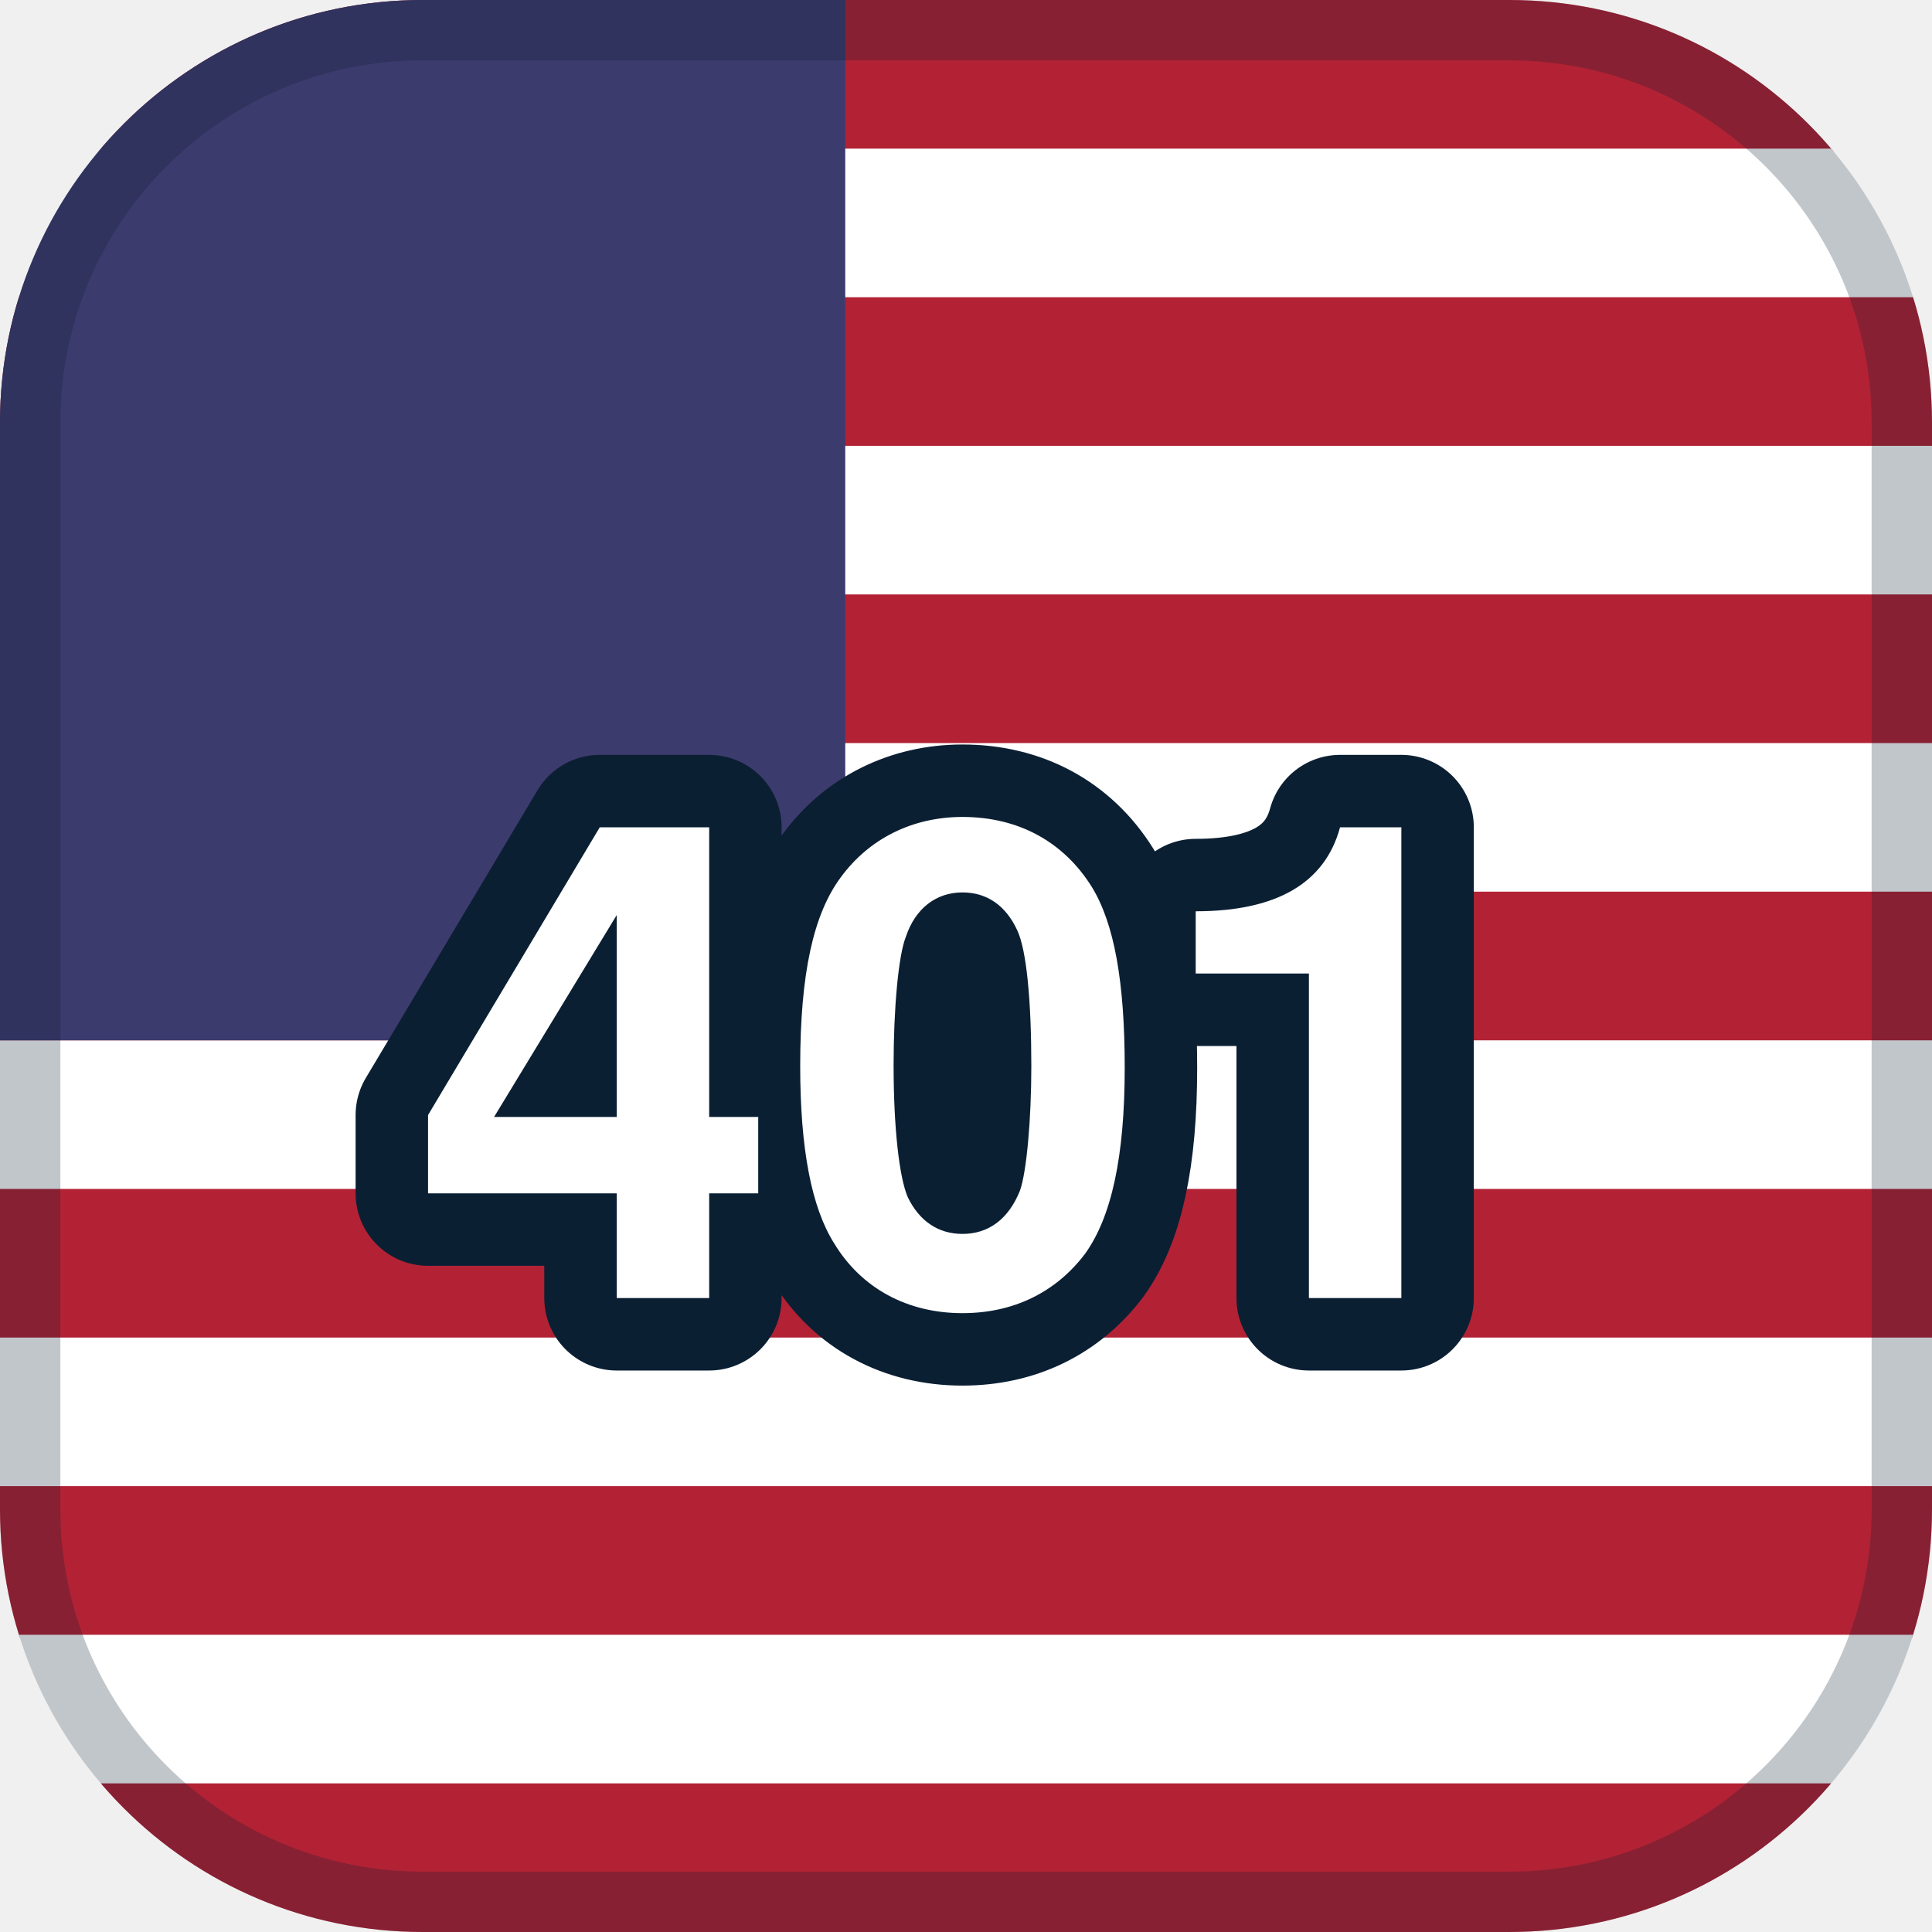
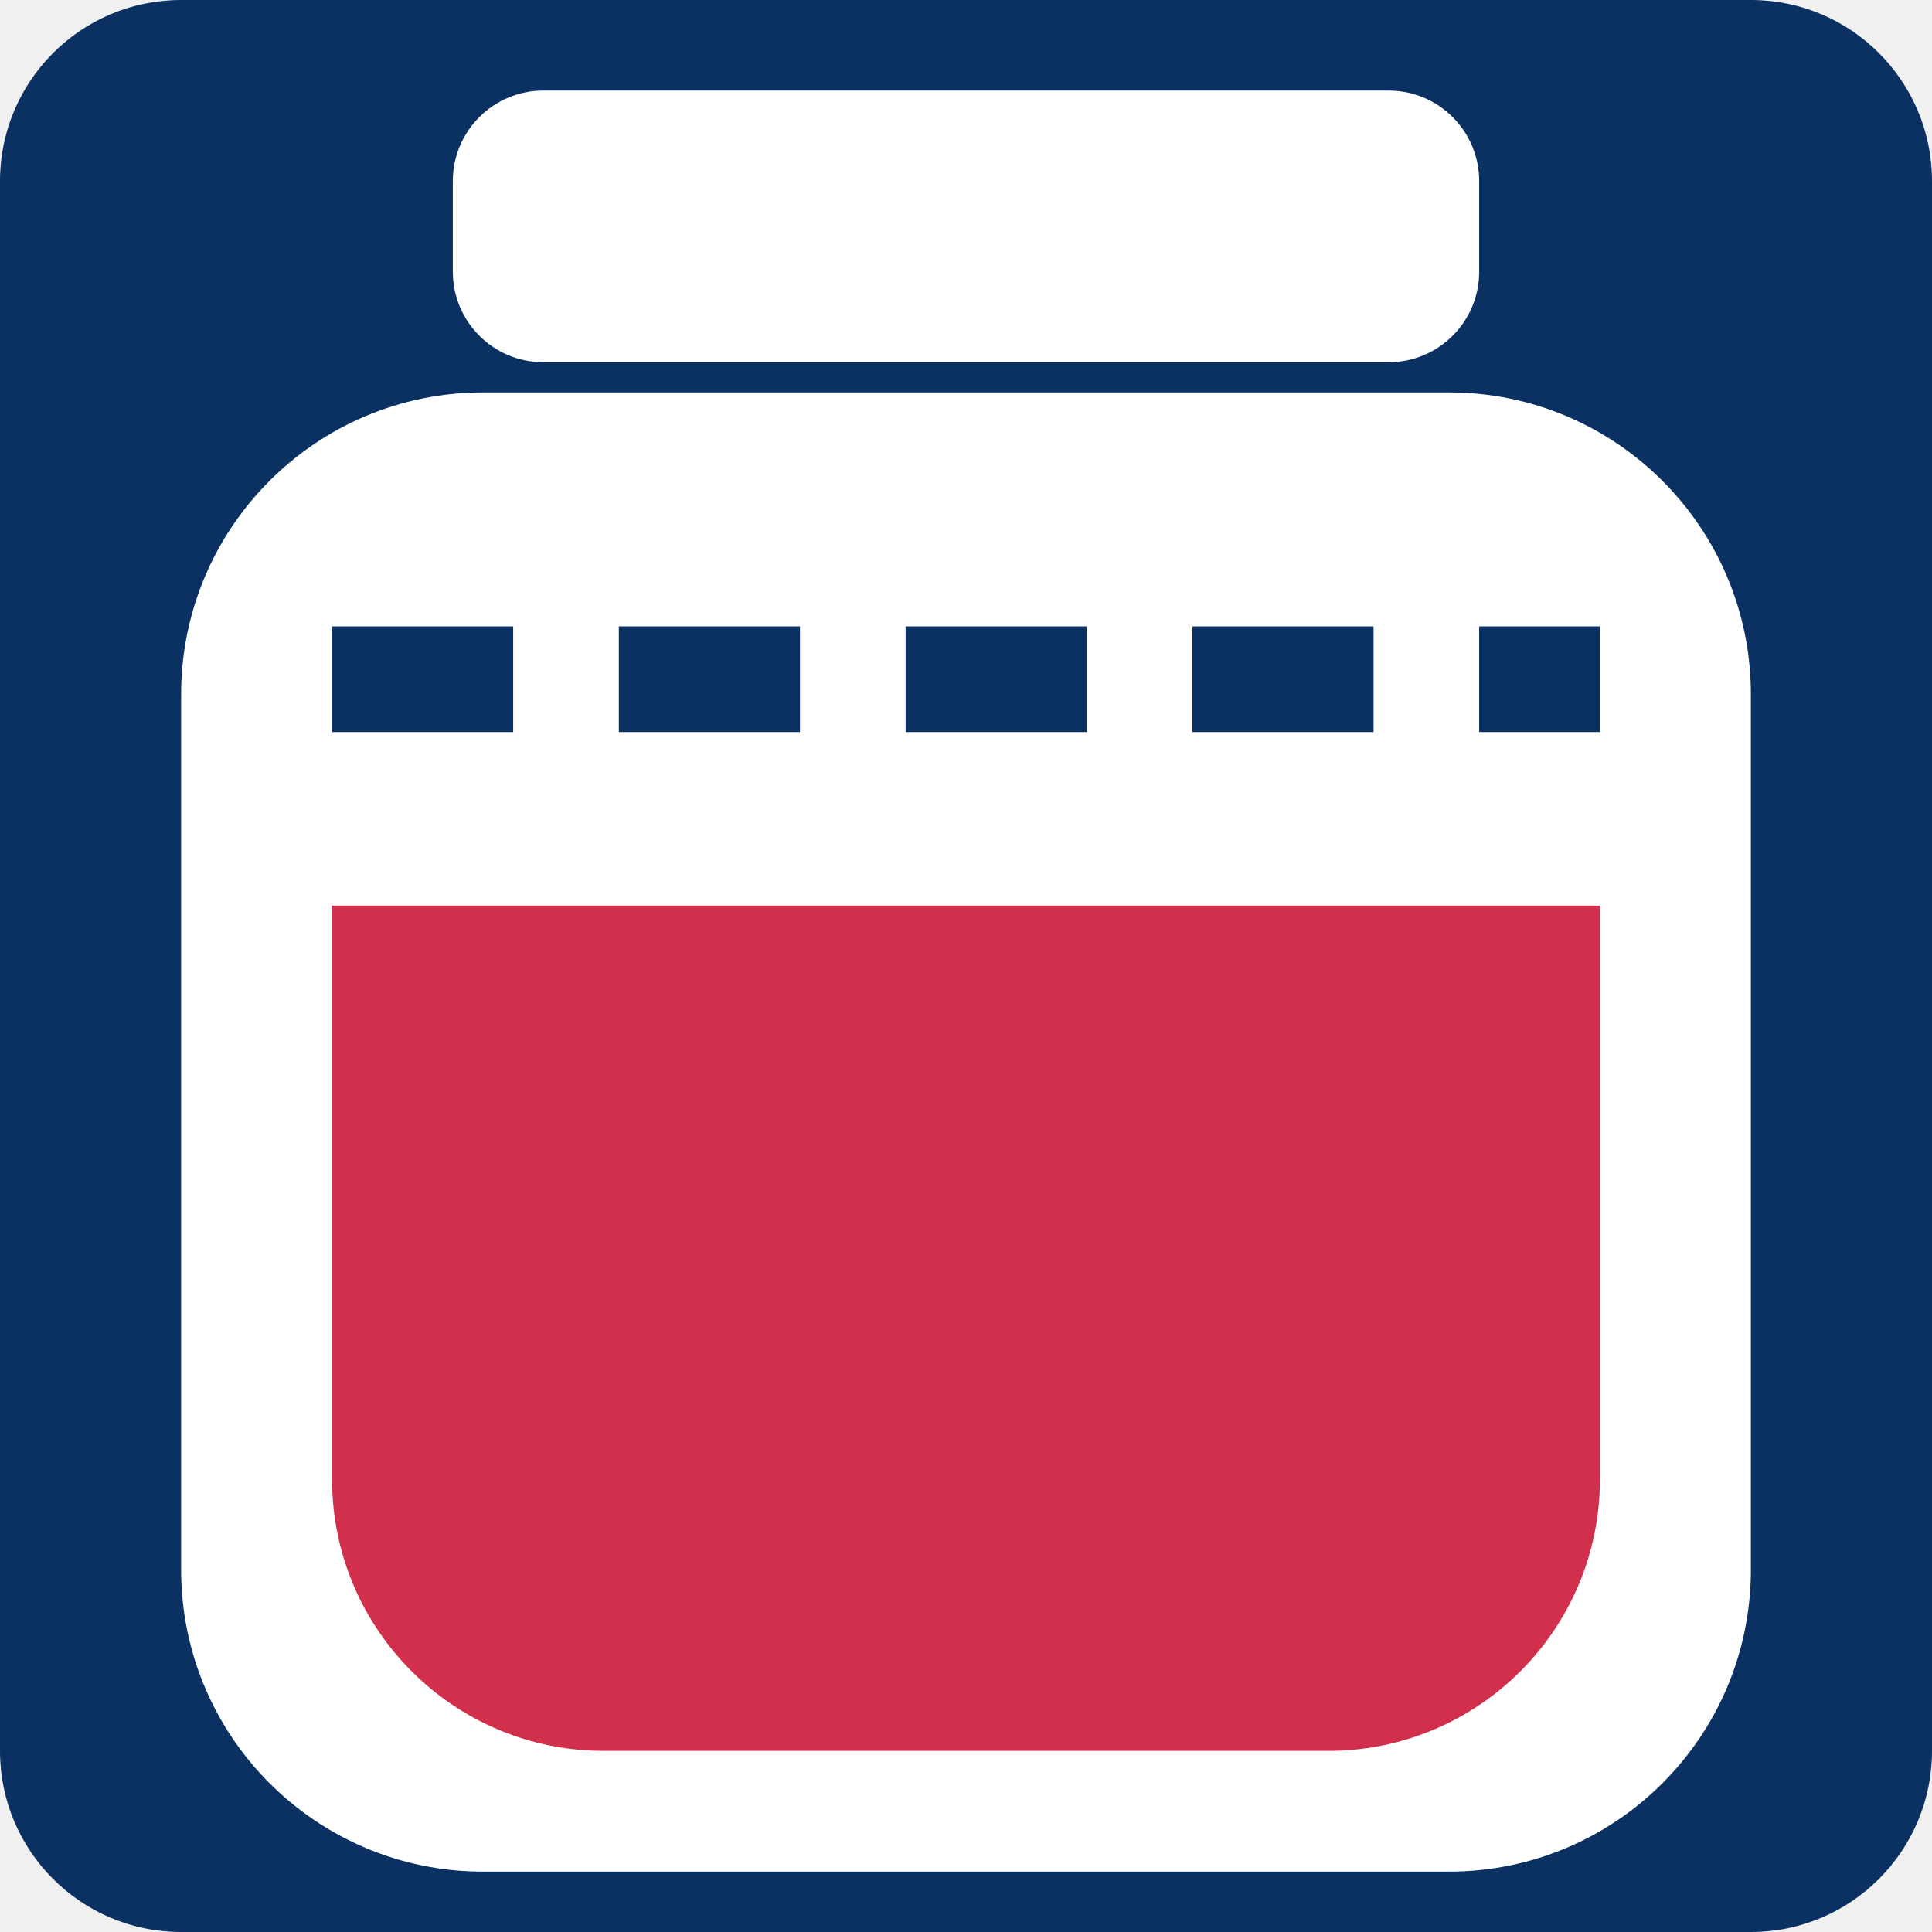
- <svg xmlns="http://www.w3.org/2000/svg" viewBox="0 0 32 32">
-   <defs>
-     <clipPath id="r">
-       <rect width="32" height="32" rx="7" />
-     </clipPath>
-   </defs>
-   <g clip-path="url(#r)">
-     <rect y="0.000" width="32" height="2.512" fill="#B22234" />
-     <rect y="2.462" width="32" height="2.512" fill="#FFFFFF" />
-     <rect y="4.923" width="32" height="2.512" fill="#B22234" />
-     <rect y="7.385" width="32" height="2.512" fill="#FFFFFF" />
-     <rect y="9.846" width="32" height="2.512" fill="#B22234" />
-     <rect y="12.308" width="32" height="2.512" fill="#FFFFFF" />
-     <rect y="14.769" width="32" height="2.512" fill="#B22234" />
-     <rect y="17.231" width="32" height="2.512" fill="#FFFFFF" />
-     <rect y="19.692" width="32" height="2.512" fill="#B22234" />
-     <rect y="22.154" width="32" height="2.512" fill="#FFFFFF" />
-     <rect y="24.615" width="32" height="2.512" fill="#B22234" />
-     <rect y="27.077" width="32" height="2.512" fill="#FFFFFF" />
-     <rect y="29.538" width="32" height="2.512" fill="#B22234" />
-     <rect width="14" height="17.231" fill="#3C3B6E" />
-   </g>
-   <rect x="0.5" y="0.5" width="31" height="31" rx="6.5" fill="none" stroke="#0B1F33" stroke-opacity=".25" />
-   <text x="16" y="21.5" font-size="11" font-weight="900" fill="#fff" stroke="#0B1F33" stroke-width="2.4" paint-order="stroke" stroke-linejoin="round" font-family="Helvetica, Arial, sans-serif" text-anchor="middle">401</text>
+ <svg xmlns="http://www.w3.org/2000/svg" viewBox="0 0 64 64">
+   <rect width="64" height="64" rx="6" fill="#0A3161" />
+   <rect x="15" y="3" width="34" height="9" rx="3" fill="#FFFFFF" />
+   <rect x="6" y="13" width="52" height="49" rx="10" fill="#FFFFFF" />
+   <path d="M11 30 H53 V49 a9 9 0 0 1 -9 9 H20 a9 9 0 0 1 -9 -9 Z" fill="#D22F4C" />
+   <path d="M11 22.5 H53" stroke="#0A3161" stroke-width="3.5" stroke-dasharray="6 3.5" />
</svg>
